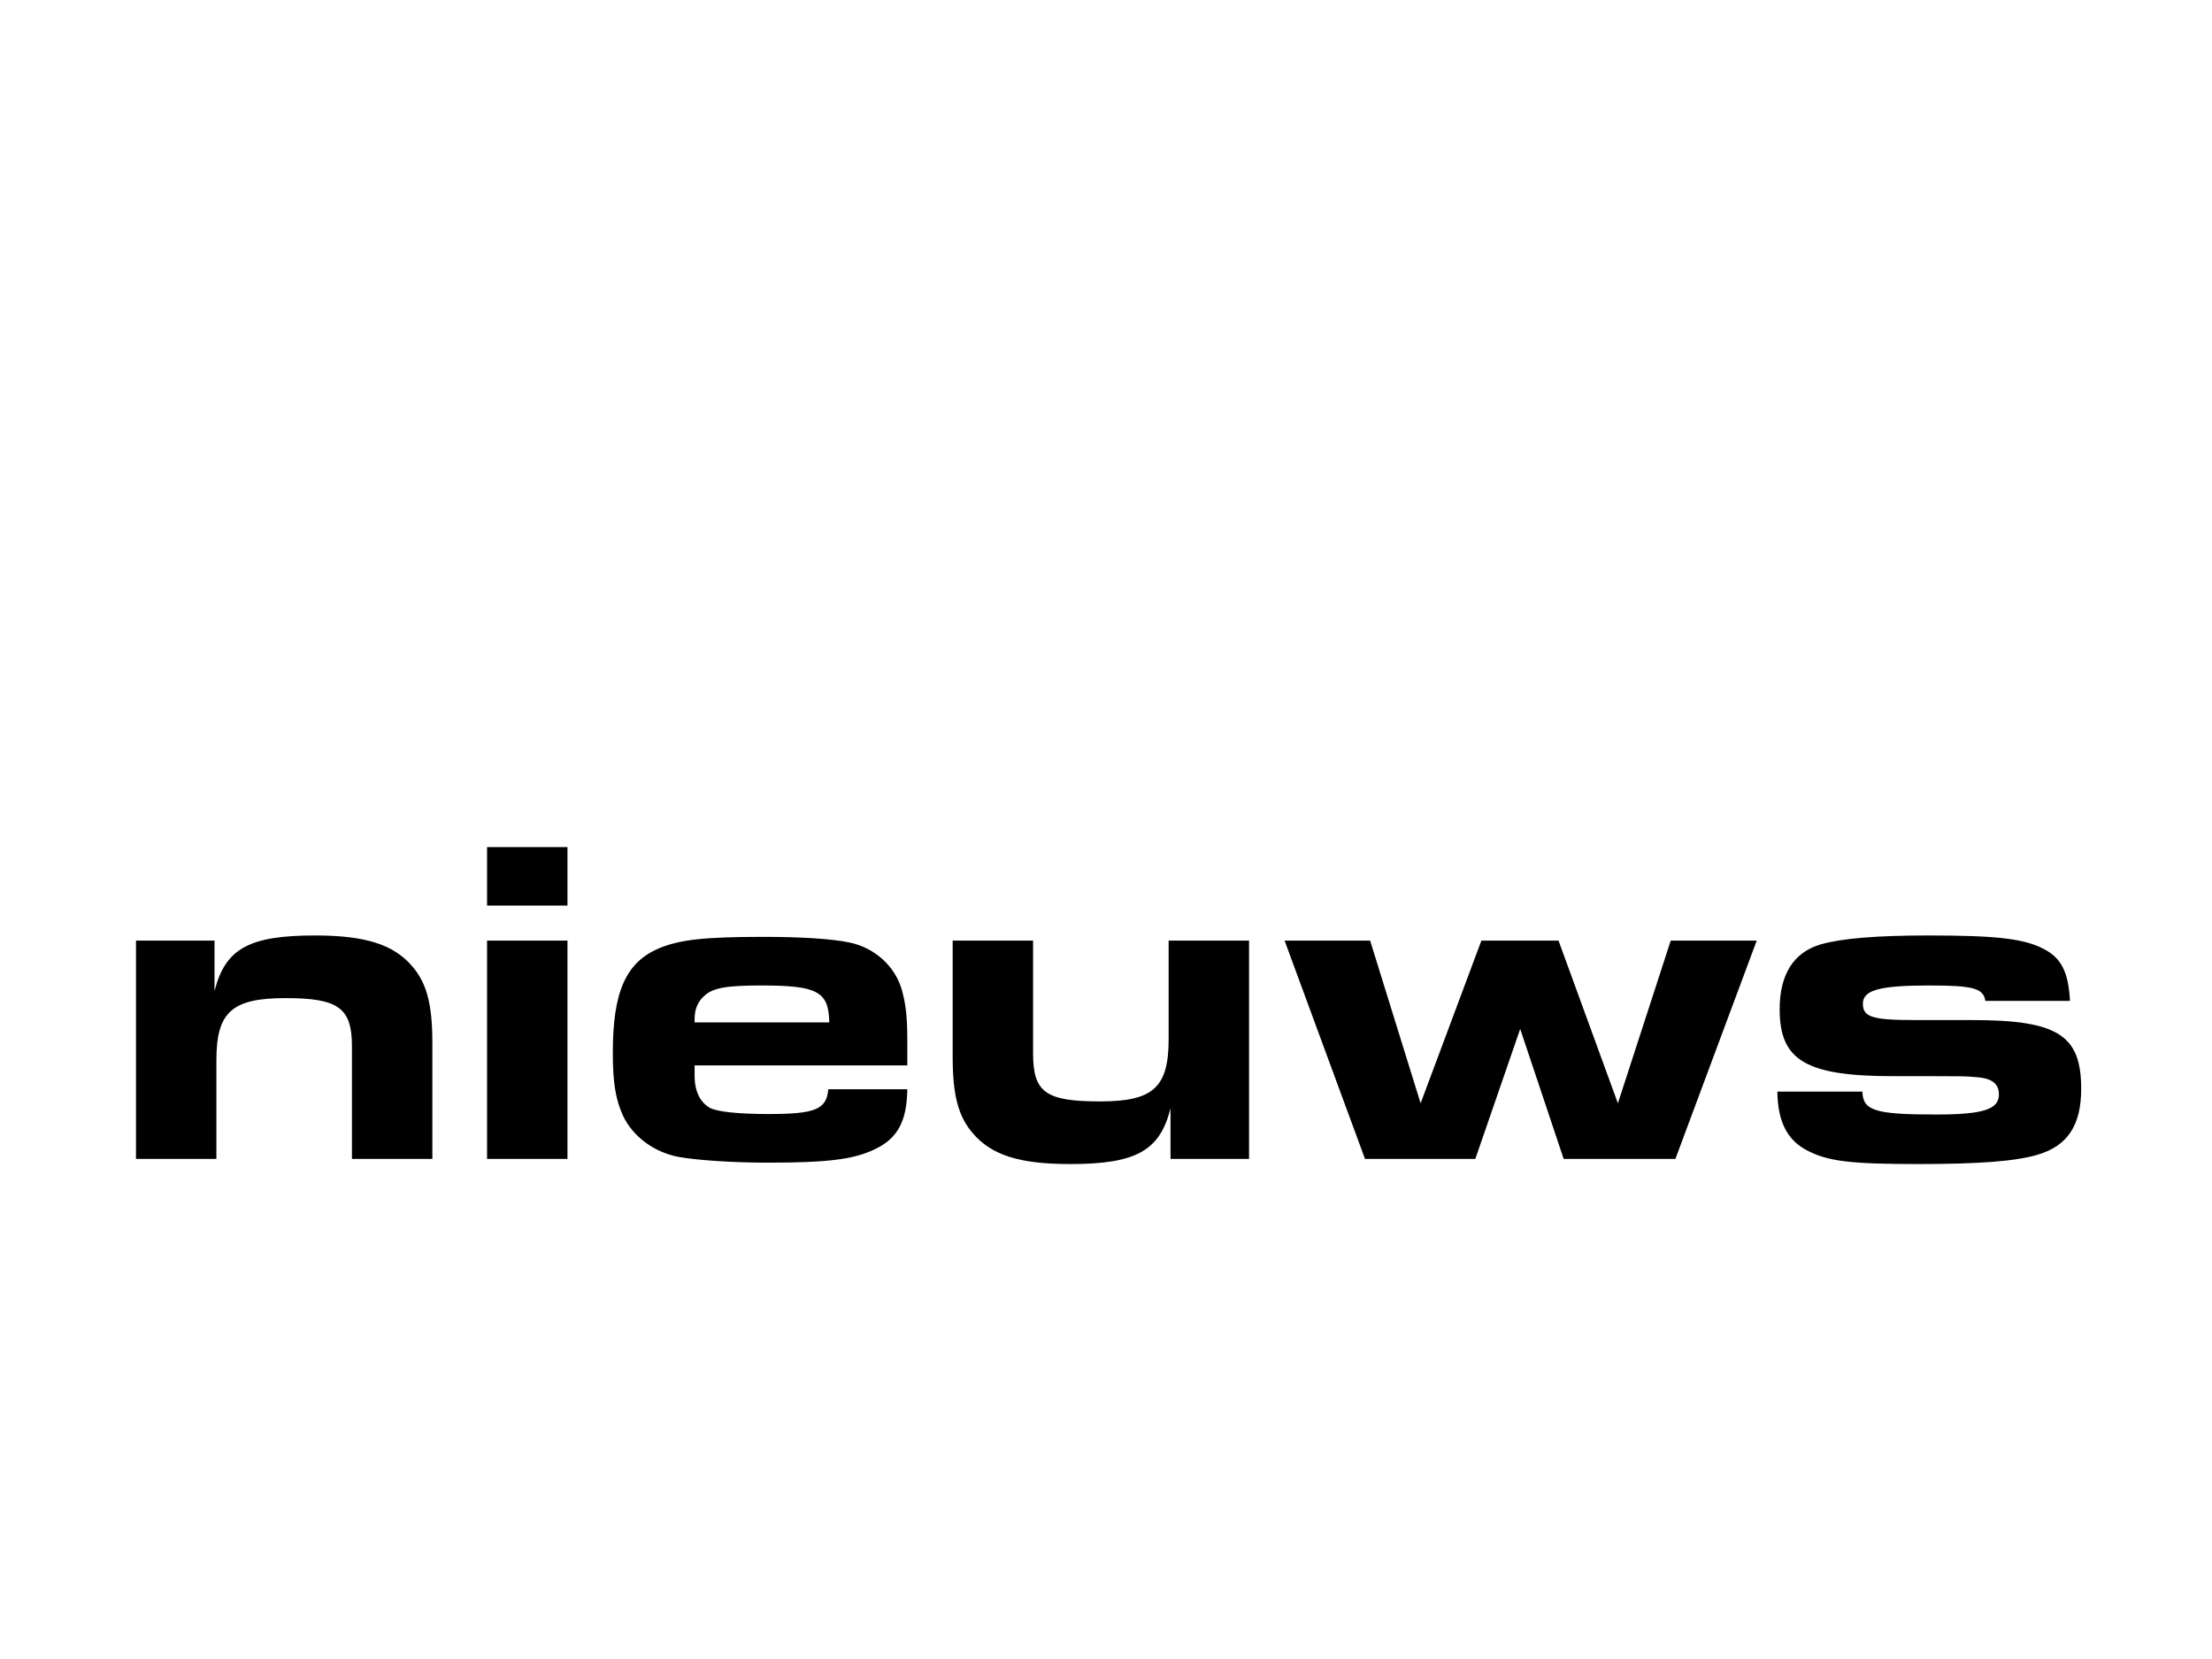
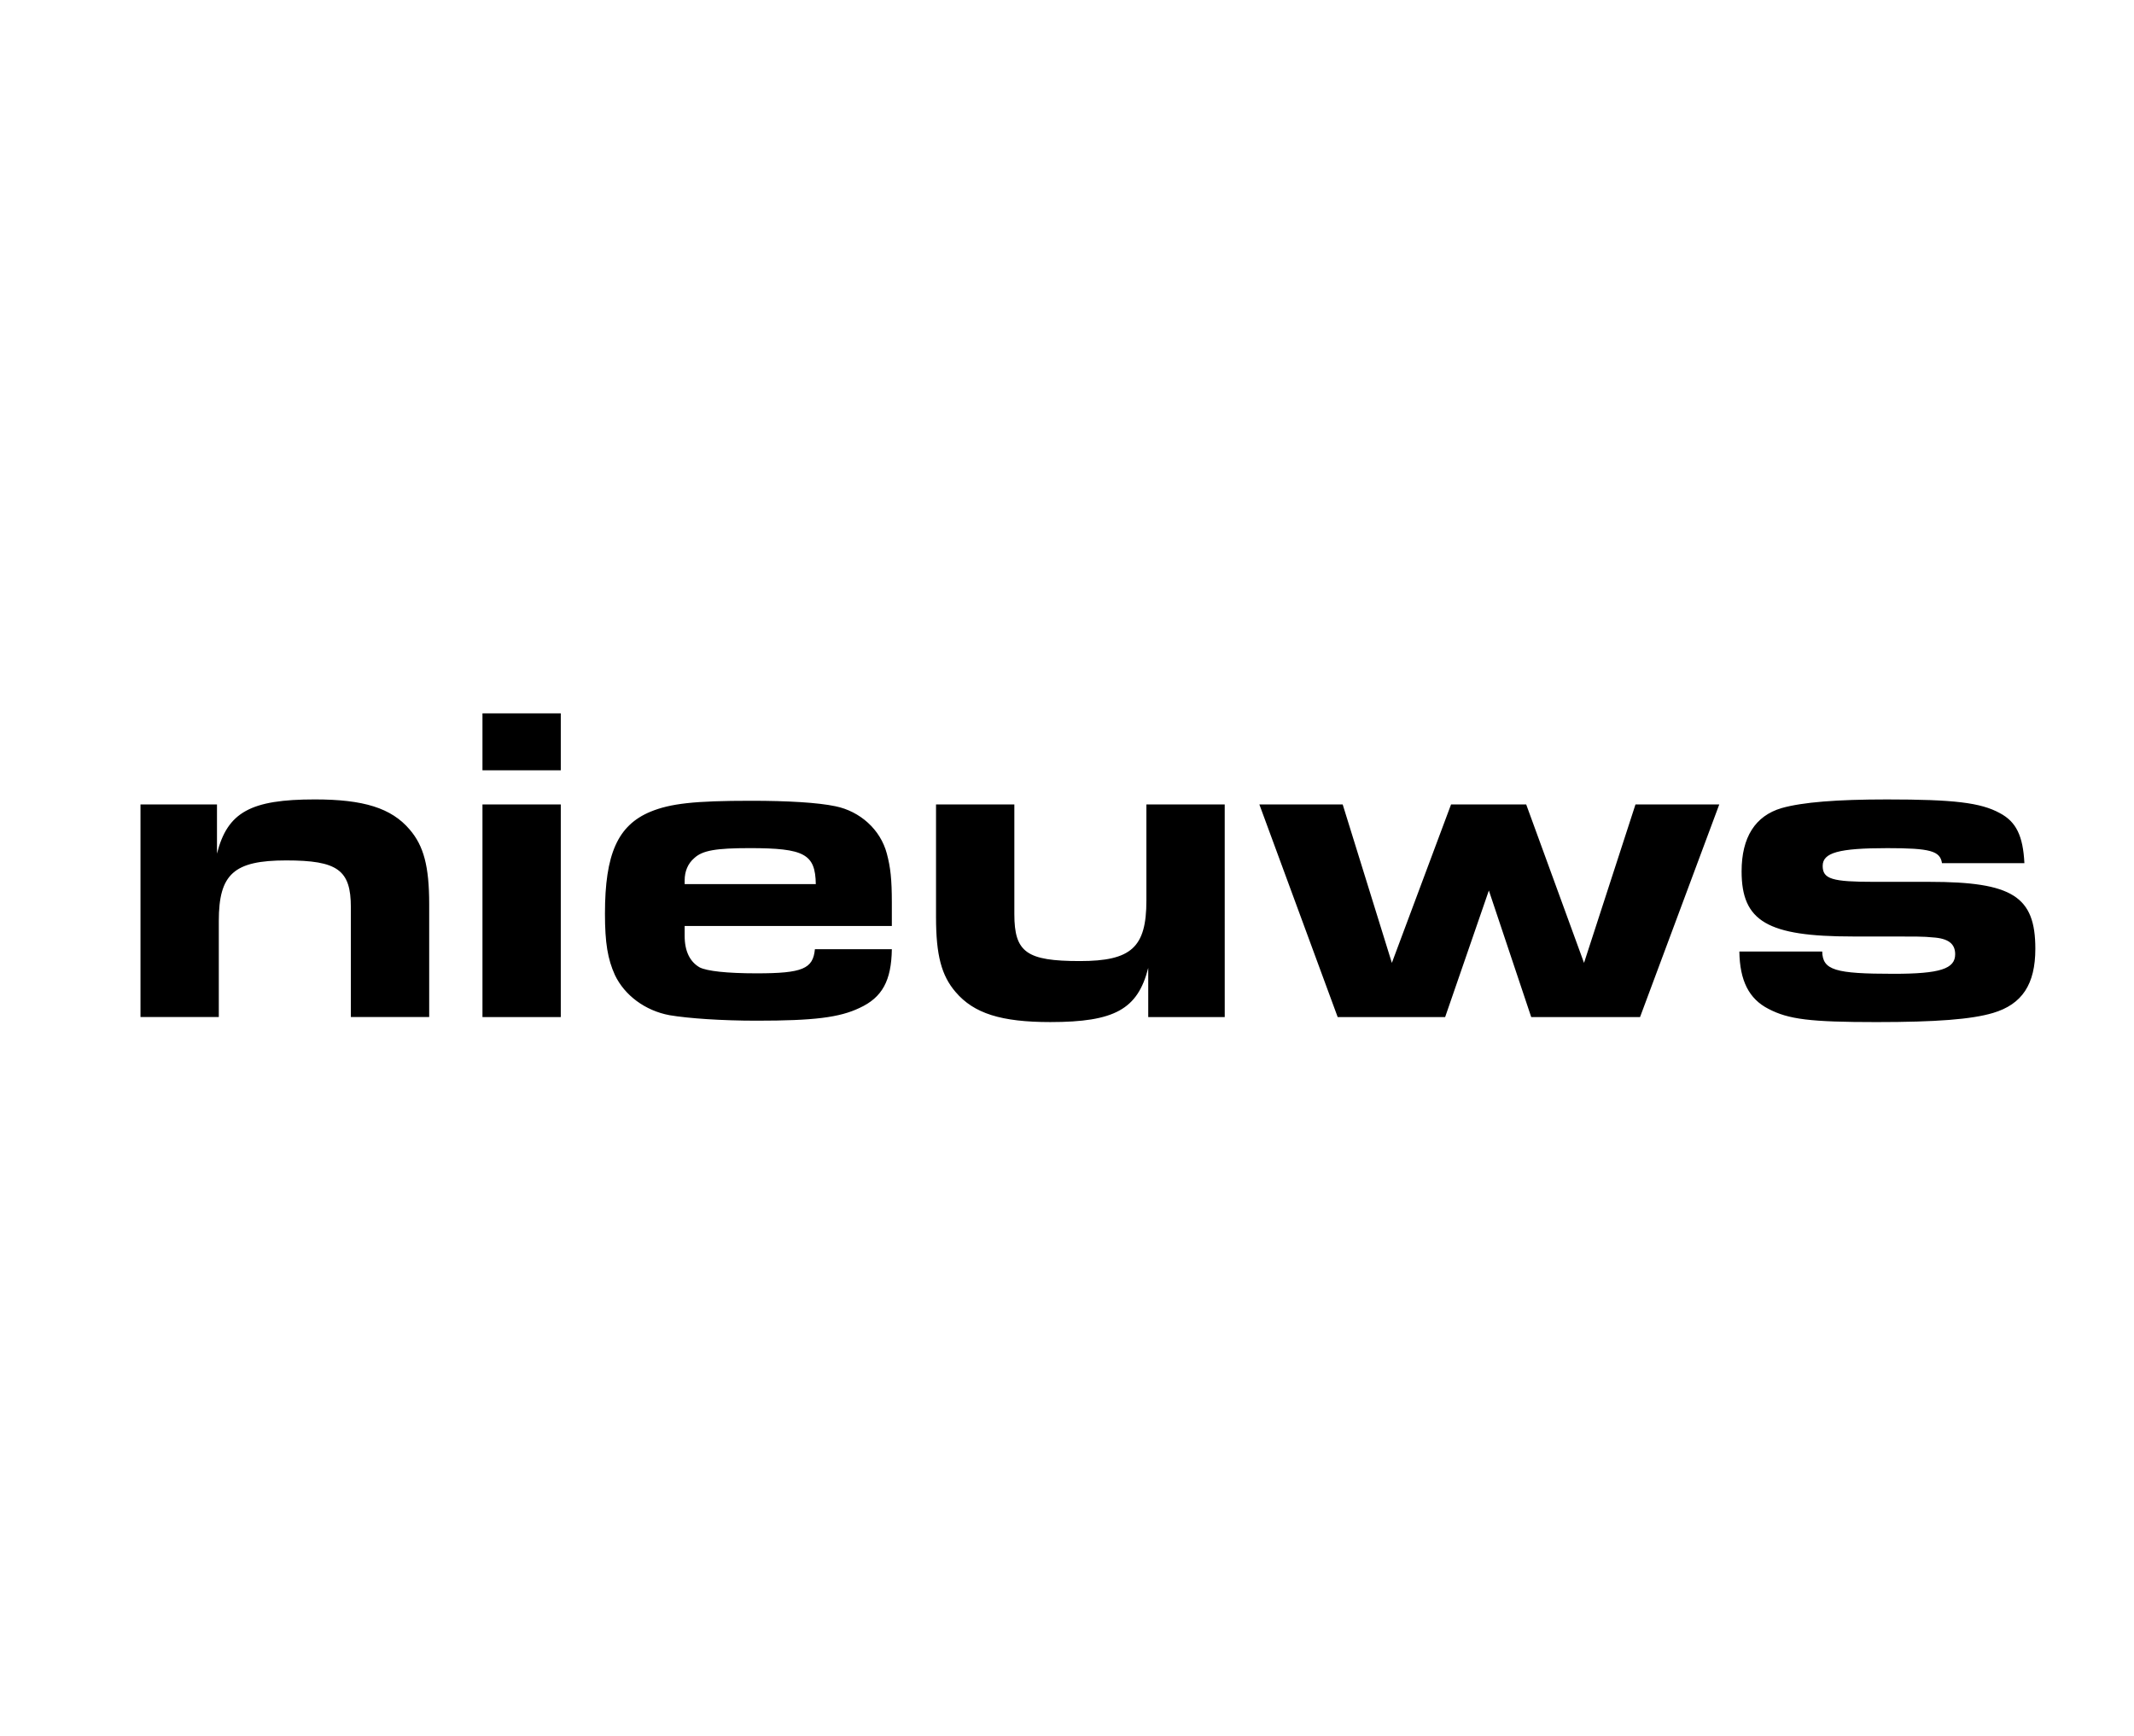
- <svg xmlns="http://www.w3.org/2000/svg" viewBox="0 0 480 360">
-   <path d="M29.508 204.109h17.042v10.955c2.333-9.23 7.506-12.07 21.81-12.07 10.854 0 17.042 1.928 21.1 6.695 3.145 3.65 4.362 8.217 4.362 16.636v25.157h-17.449v-24.447c0-8.318-2.941-10.448-14.404-10.448-11.666 0-15.013 3.044-15.013 13.491v21.404h-17.448v-47.373zm76.183-20.287h17.448v12.68h-17.448v-12.68zm0 20.287h17.448v47.373h-17.448v-47.373zm91.195 32.258c-.102 7-2.13 10.754-7.202 13.086-4.463 2.131-10.144 2.841-22.926 2.841-7.811 0-15.114-.507-19.375-1.218-5.478-1.014-10.042-4.463-12.173-8.926-1.623-3.551-2.231-7.203-2.231-13.695 0-13.289 2.84-19.68 10.144-22.723 4.463-1.826 9.738-2.435 22.418-2.435 8.216 0 14.912.405 18.766 1.218 5.478 1.114 10.042 5.174 11.463 10.549.812 3.043 1.116 5.682 1.116 10.957v5.172h-46.156v2.231c0 3.449 1.217 5.782 3.348 7 1.623.812 5.985 1.318 12.68 1.318 10.246 0 12.579-1.015 12.984-5.377l17.144.002zm-16.941-14.506c-.102-6.695-2.536-8.014-14.709-8.014-7.506 0-10.55.508-12.375 2.231-1.42 1.217-2.13 2.94-2.13 4.971v.812h29.214zm91.096 29.621h-17.042v-10.955c-2.333 9.229-7.507 12.07-21.81 12.07-10.956 0-17.042-1.928-21.1-6.695-3.145-3.65-4.362-8.217-4.362-16.635v-25.158h17.448v24.447c0 8.521 2.739 10.448 14.607 10.448 11.463 0 14.811-3.044 14.811-13.491v-21.404h17.447l.001 47.373zm7.713-47.373h18.562l10.955 35.302 13.188-35.302h16.737l12.884 35.302 11.463-35.302h18.665l-17.65 47.373h-24.244l-9.435-28.201-9.737 28.201h-23.94l-17.448-47.373zm125.383 32.766c.102 4.159 2.842 4.971 15.926 4.971 10.349 0 13.694-1.115 13.694-4.361 0-2.334-1.521-3.551-5.071-3.754-1.725-.203-4.158-.203-9.027-.203h-8.725c-18.97 0-24.752-3.348-24.752-14.506 0-7.606 3.043-12.375 8.928-14.1 4.666-1.318 12.273-1.928 23.433-1.928 14.912 0 20.897.71 25.157 3.043 3.651 1.928 5.174 5.072 5.479 11.158h-18.36c-.405-2.738-2.639-3.348-12.173-3.348-10.854 0-14.404 1.014-14.404 3.957 0 2.94 2.13 3.549 11.463 3.549h12.273c18.563 0 23.636 3.246 23.636 14.912 0 7.912-2.941 12.377-9.435 14.303-4.768 1.422-12.68 2.029-25.969 2.029-14.709 0-19.578-.607-24.041-2.941-4.361-2.231-6.391-6.289-6.492-12.781h18.46z" />
+ <svg xmlns="http://www.w3.org/2000/svg" width="150" height="122" viewBox="0 0 150 122">
+   <path d="M9.875 56.551h5.377v3.457c.736-2.913 2.368-3.809 6.882-3.809 3.425 0 5.377.607 6.658 2.112.993 1.151 1.376 2.593 1.376 5.249v7.938h-5.506v-7.715c0-2.624-.928-3.296-4.545-3.296-3.681 0-4.737.96-4.737 4.257v6.754h-5.505v-14.947zm24.038-6.402h5.505v4.001h-5.505v-4.001zm0 6.402h5.505v14.948h-5.505v-14.948zm28.775 10.178c-.032 2.209-.672 3.394-2.272 4.129-1.408.673-3.201.896-7.234.896-2.464 0-4.769-.16-6.114-.385-1.729-.319-3.168-1.408-3.841-2.816-.512-1.12-.704-2.272-.704-4.32 0-4.193.896-6.211 3.201-7.171 1.409-.576 3.073-.768 7.074-.768 2.592 0 4.705.127 5.921.384 1.729.352 3.169 1.633 3.617 3.329.256.96.352 1.792.352 3.457v1.632h-14.563v.704c0 1.088.384 1.824 1.057 2.208.512.257 1.889.417 4.001.417 3.233 0 3.969-.32 4.097-1.697l5.408.001zm-5.345-4.577c-.032-2.112-.8-2.529-4.641-2.529-2.369 0-3.329.16-3.905.704-.448.384-.672.928-.672 1.568v.257h9.218zm28.744 9.347h-5.377v-3.457c-.736 2.912-2.369 3.809-6.882 3.809-3.457 0-5.377-.608-6.658-2.113-.992-1.151-1.376-2.592-1.376-5.249v-7.938h5.505v7.714c0 2.688.864 3.297 4.609 3.297 3.617 0 4.673-.961 4.673-4.257v-6.754h5.505l.001 14.948zm2.434-14.948h5.857l3.457 11.139 4.161-11.139h5.281l4.065 11.139 3.617-11.139h5.89l-5.569 14.948h-7.65l-2.977-8.898-3.073 8.898h-7.554l-5.505-14.948zm39.563 10.339c.032 1.312.896 1.568 5.025 1.568 3.266 0 4.321-.352 4.321-1.376 0-.736-.48-1.12-1.6-1.185-.544-.063-1.312-.063-2.849-.063h-2.753c-5.986 0-7.81-1.057-7.81-4.578 0-2.399.96-3.904 2.817-4.449 1.472-.415 3.873-.607 7.394-.607 4.706 0 6.594.224 7.938.96 1.152.608 1.633 1.601 1.729 3.521h-5.793c-.127-.864-.833-1.057-3.841-1.057-3.425 0-4.545.32-4.545 1.249 0 .928.672 1.12 3.617 1.12h3.873c5.857 0 7.458 1.023 7.458 4.705 0 2.496-.928 3.905-2.977 4.513-1.505.449-4.001.641-8.194.641-4.642 0-6.178-.191-7.586-.928-1.376-.704-2.017-1.984-2.048-4.033h5.824v-.001z" />
</svg>
